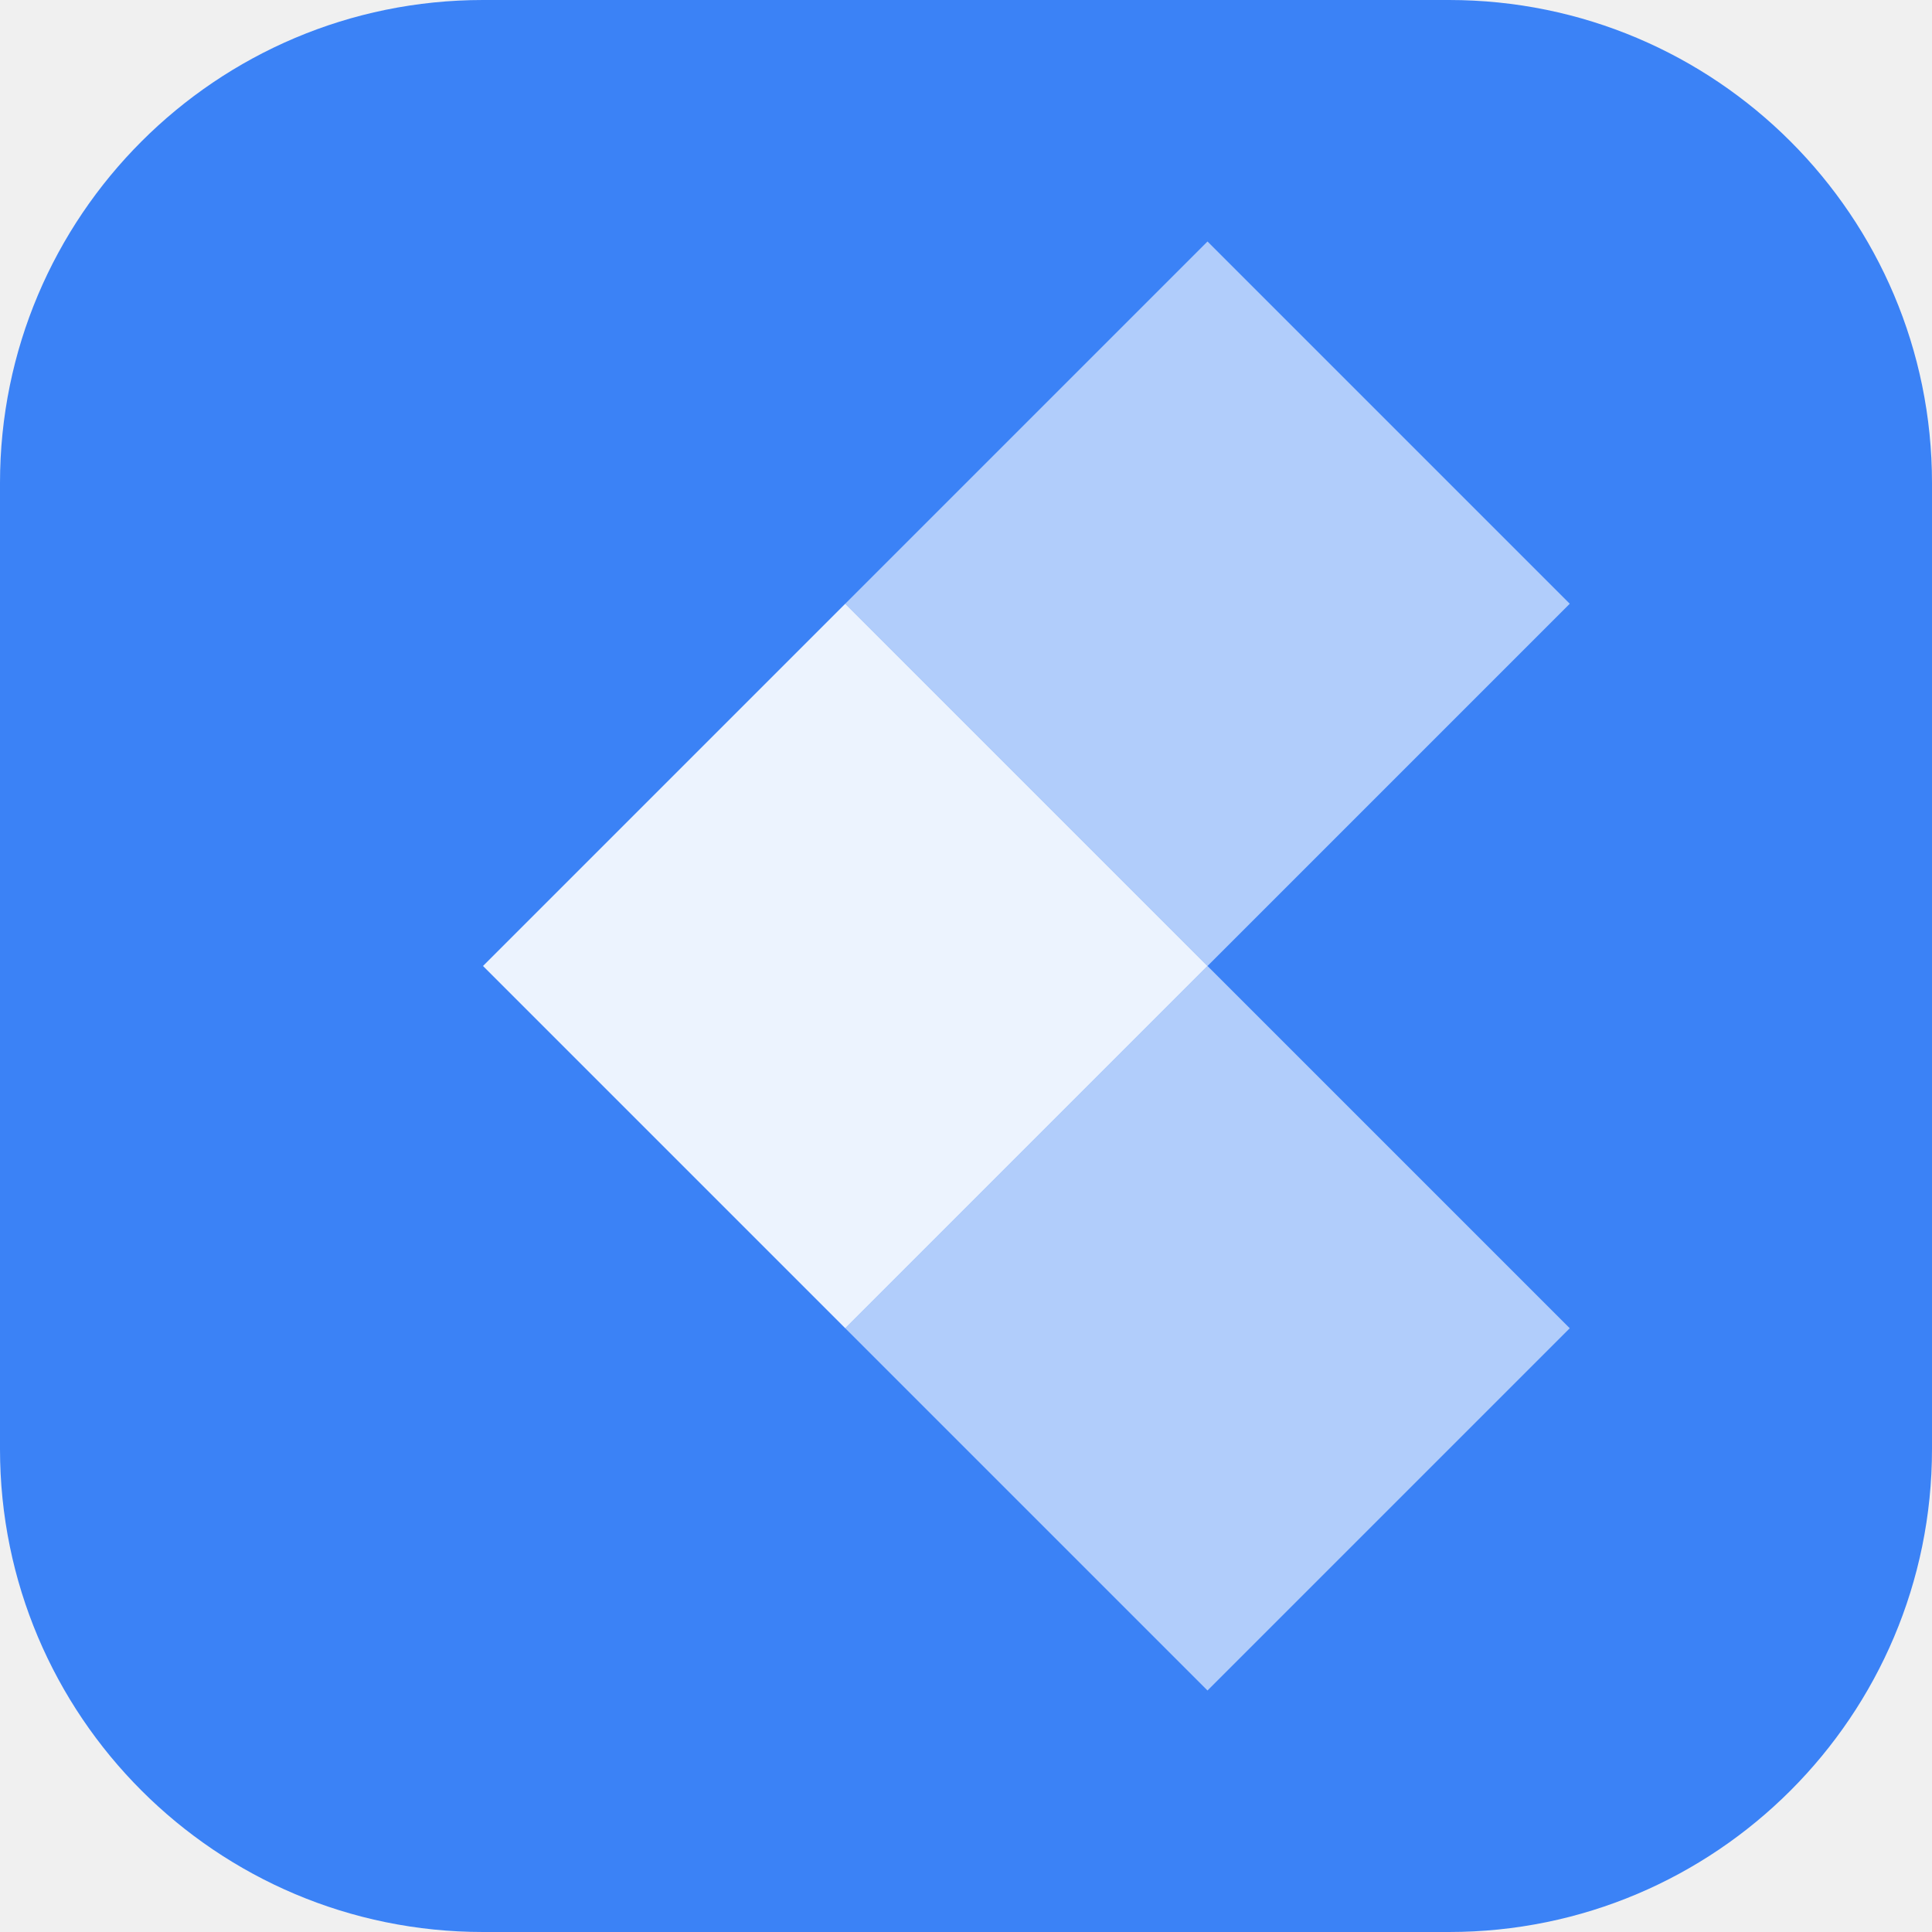
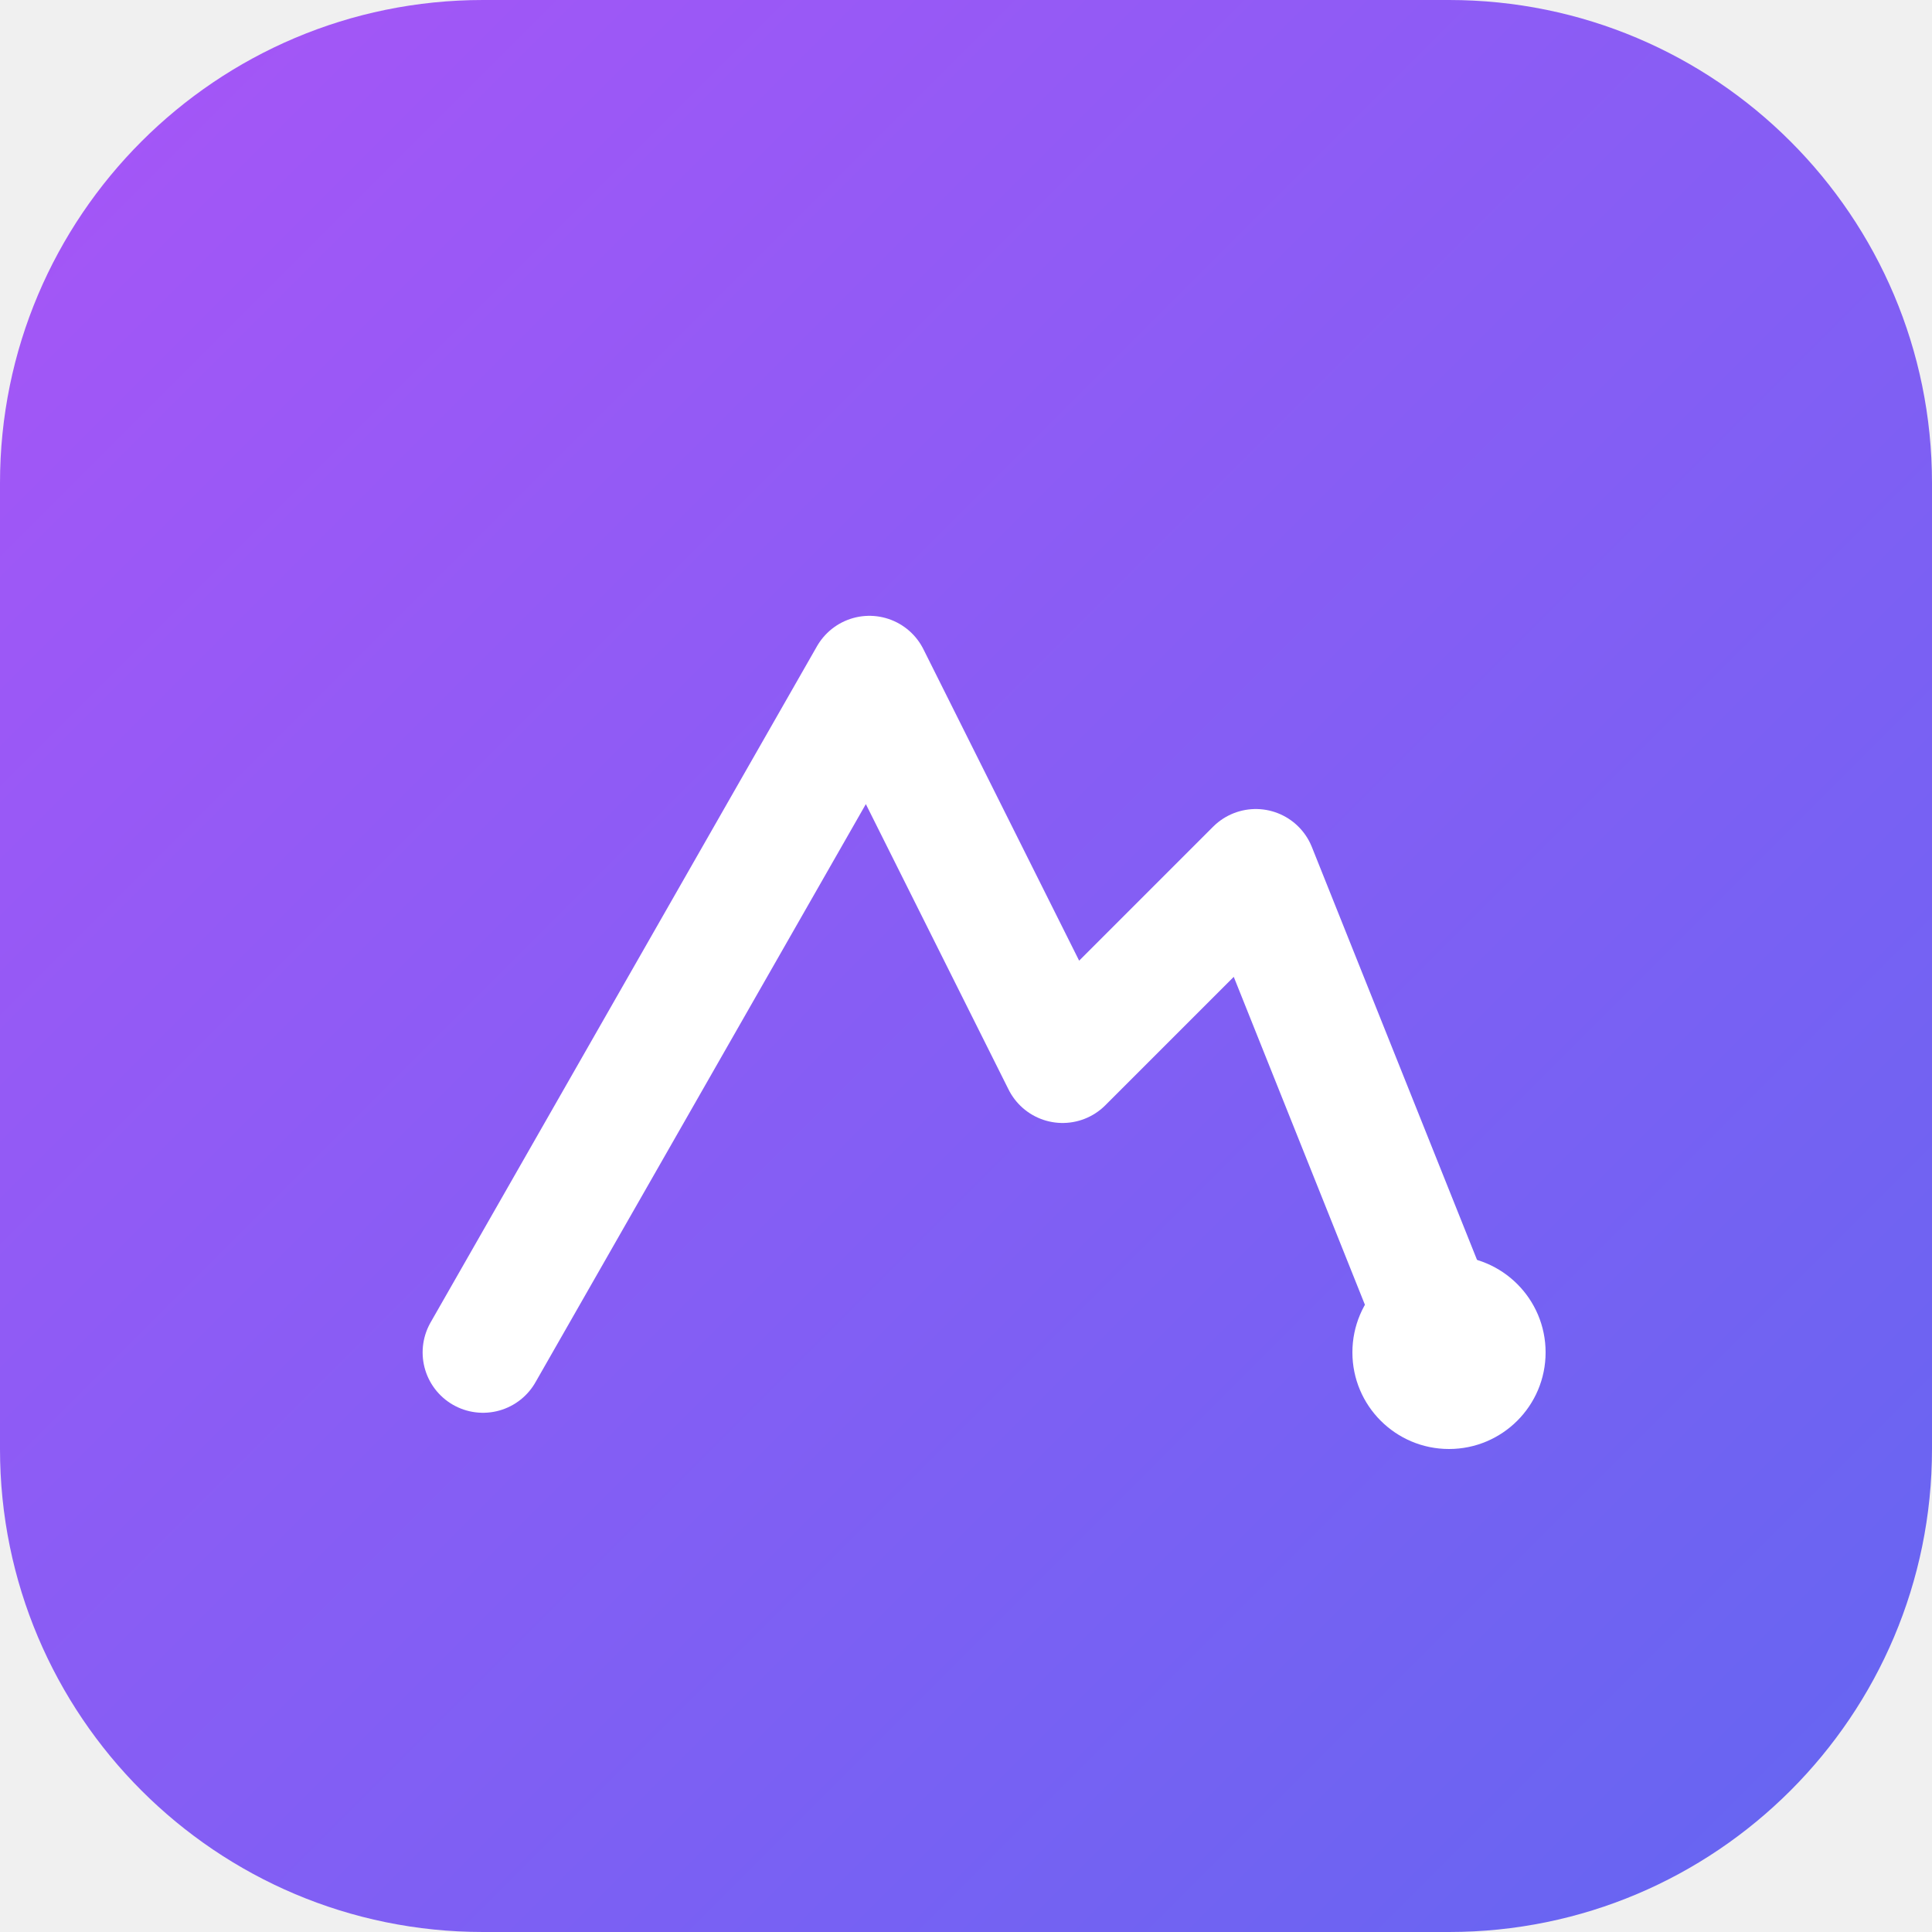
- <svg xmlns="http://www.w3.org/2000/svg" viewBox="0 0 32 32" fill="none">
-   <rect width="32" height="32" rx="8" fill="#3b82f6" />
-   <path d="M8 16 L14 10 L20 16 L14 22 Z" fill="white" opacity="0.9" />
-   <path d="M14 10 L20 16 L26 10 L20 4 Z" fill="white" opacity="0.6" />
-   <path d="M14 22 L20 16 L26 22 L20 28 Z" fill="white" opacity="0.6" />
+ <svg xmlns="http://www.w3.org/2000/svg" viewBox="0 0 40 40" fill="none">
+   <defs>
+     <linearGradient id="g1" x1="0" y1="0" x2="1" y2="1">
+       <stop offset="0%" stop-color="#a855f7" />
+       <stop offset="100%" stop-color="#6366f1" />
+     </linearGradient>
+   </defs>
+   <rect width="40" height="40" rx="10" fill="url(#g1)" />
+   <path d="M10 28 L18 14 L22 22 L26 18 L30 28" stroke="white" stroke-width="2.5" stroke-linecap="round" stroke-linejoin="round" fill="none" />
+   <circle cx="30" cy="28" r="2" fill="white" />
</svg>
